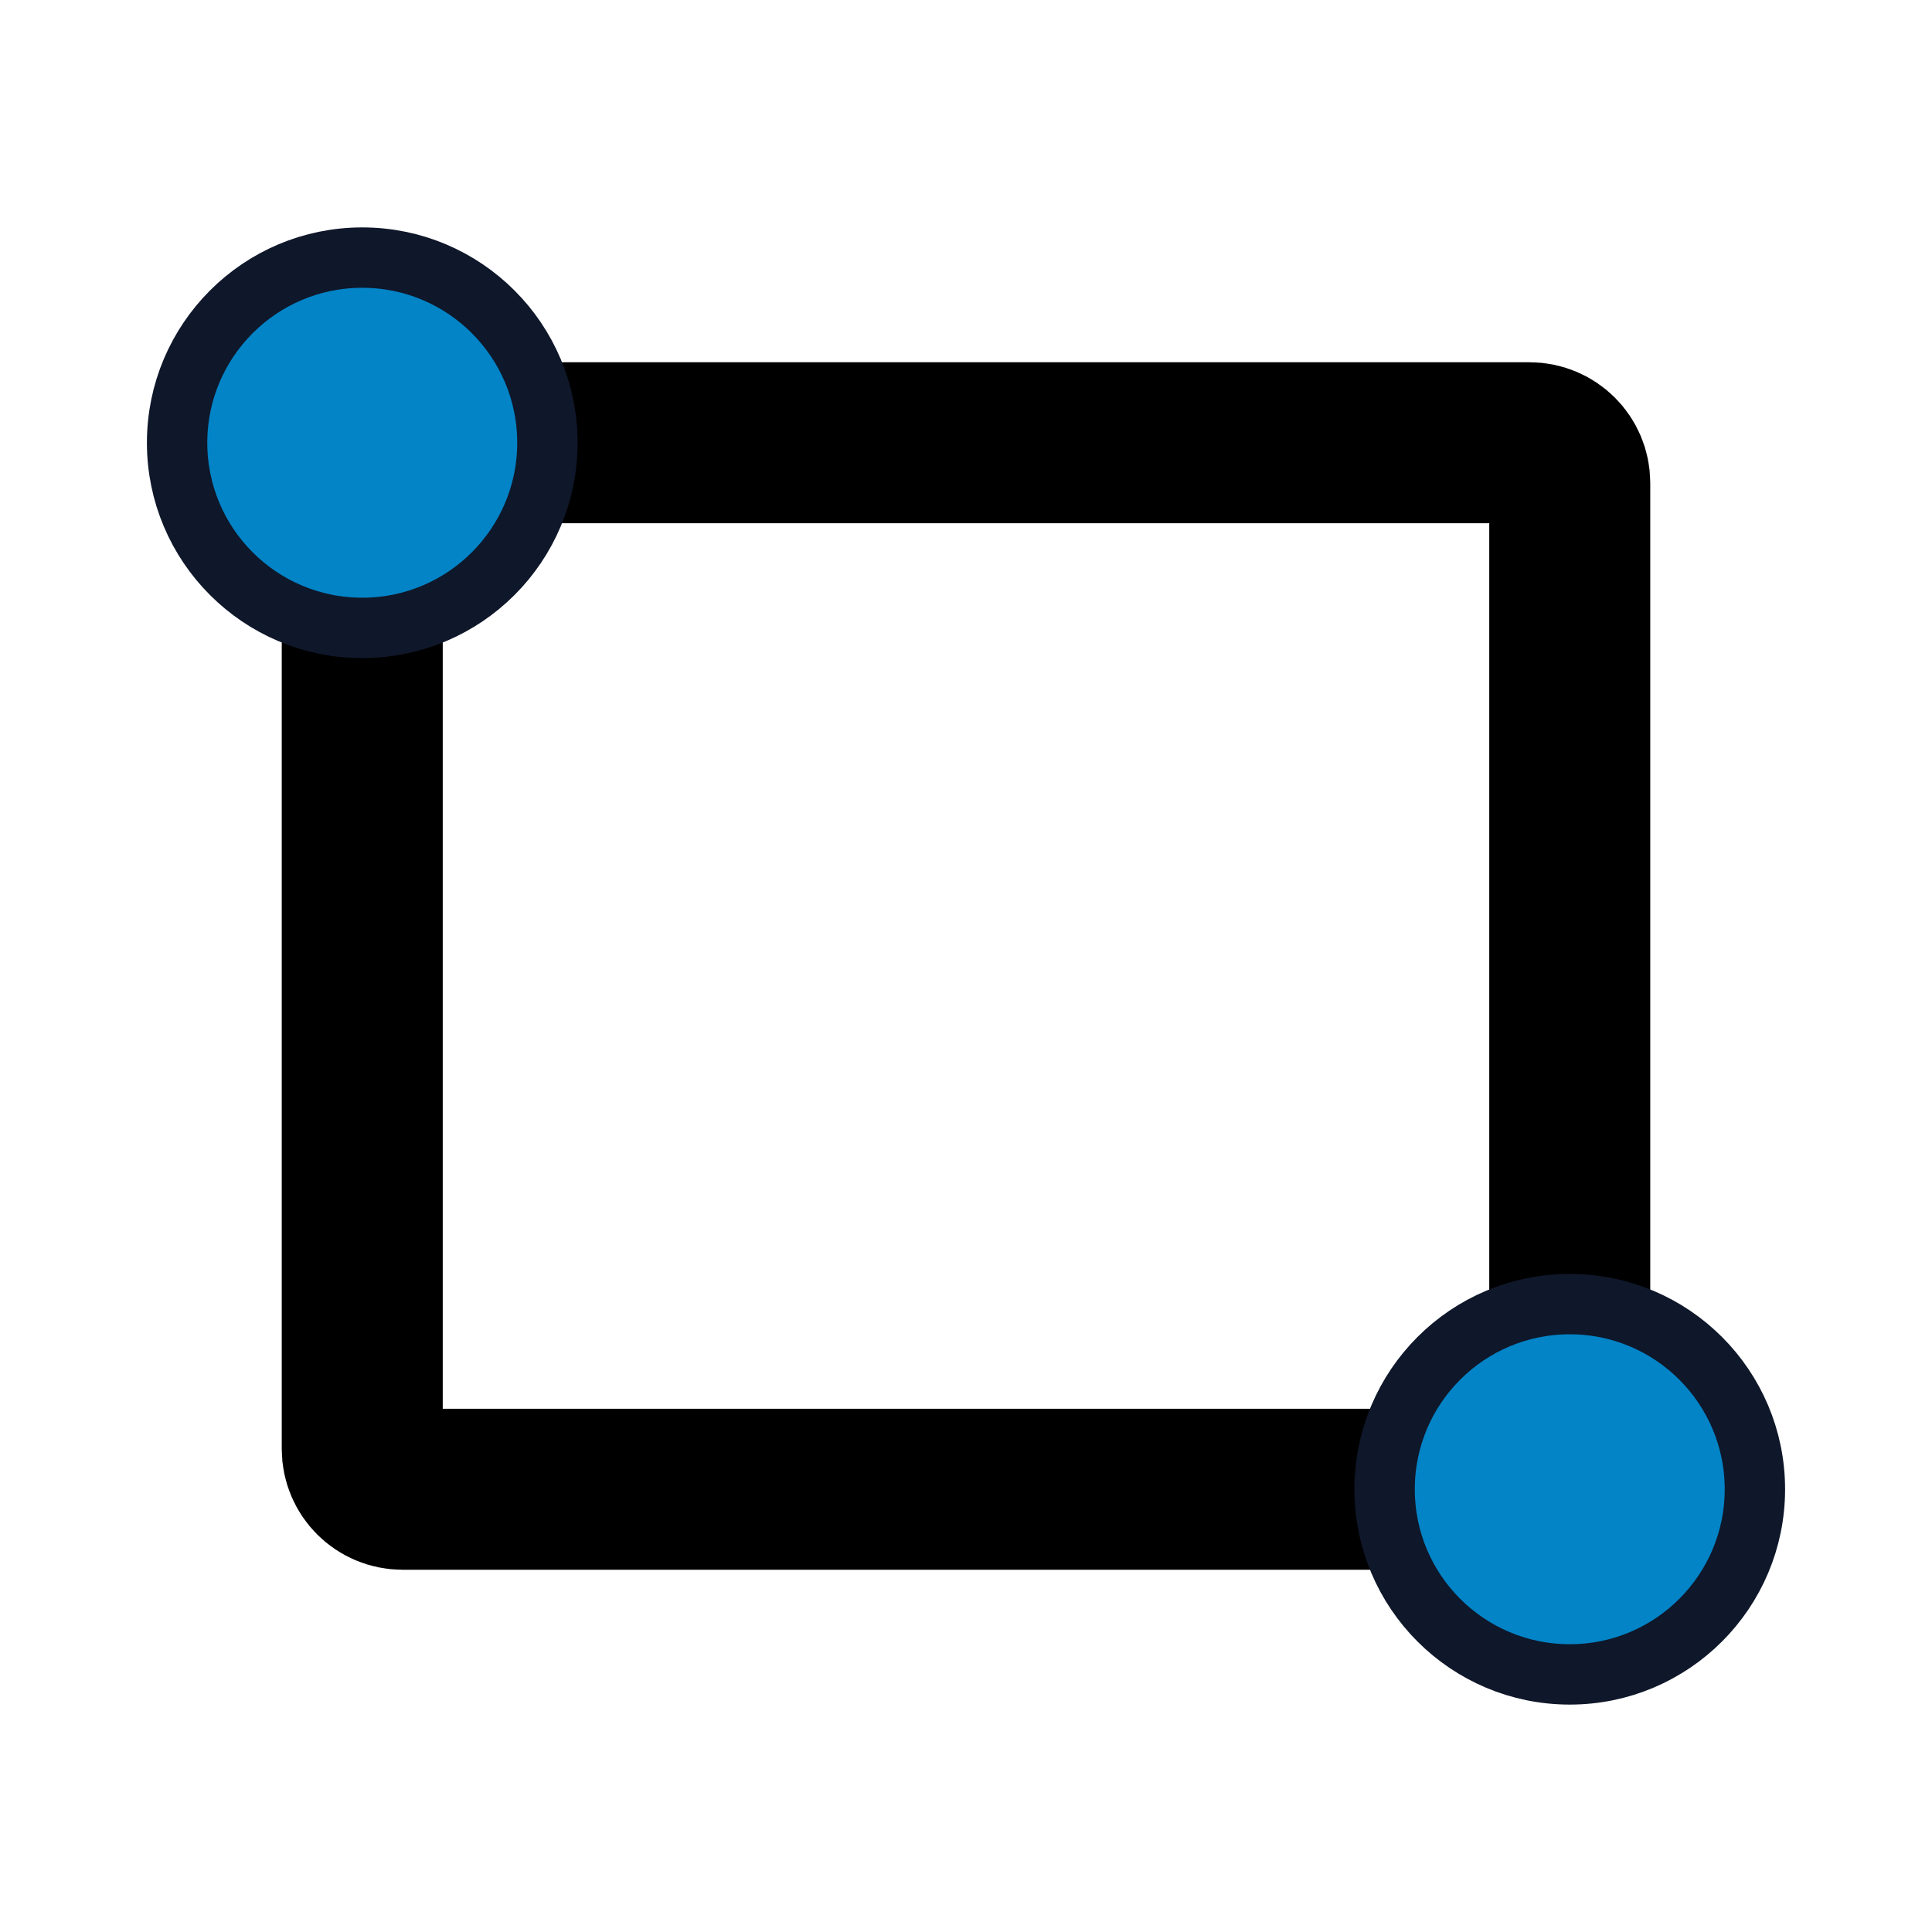
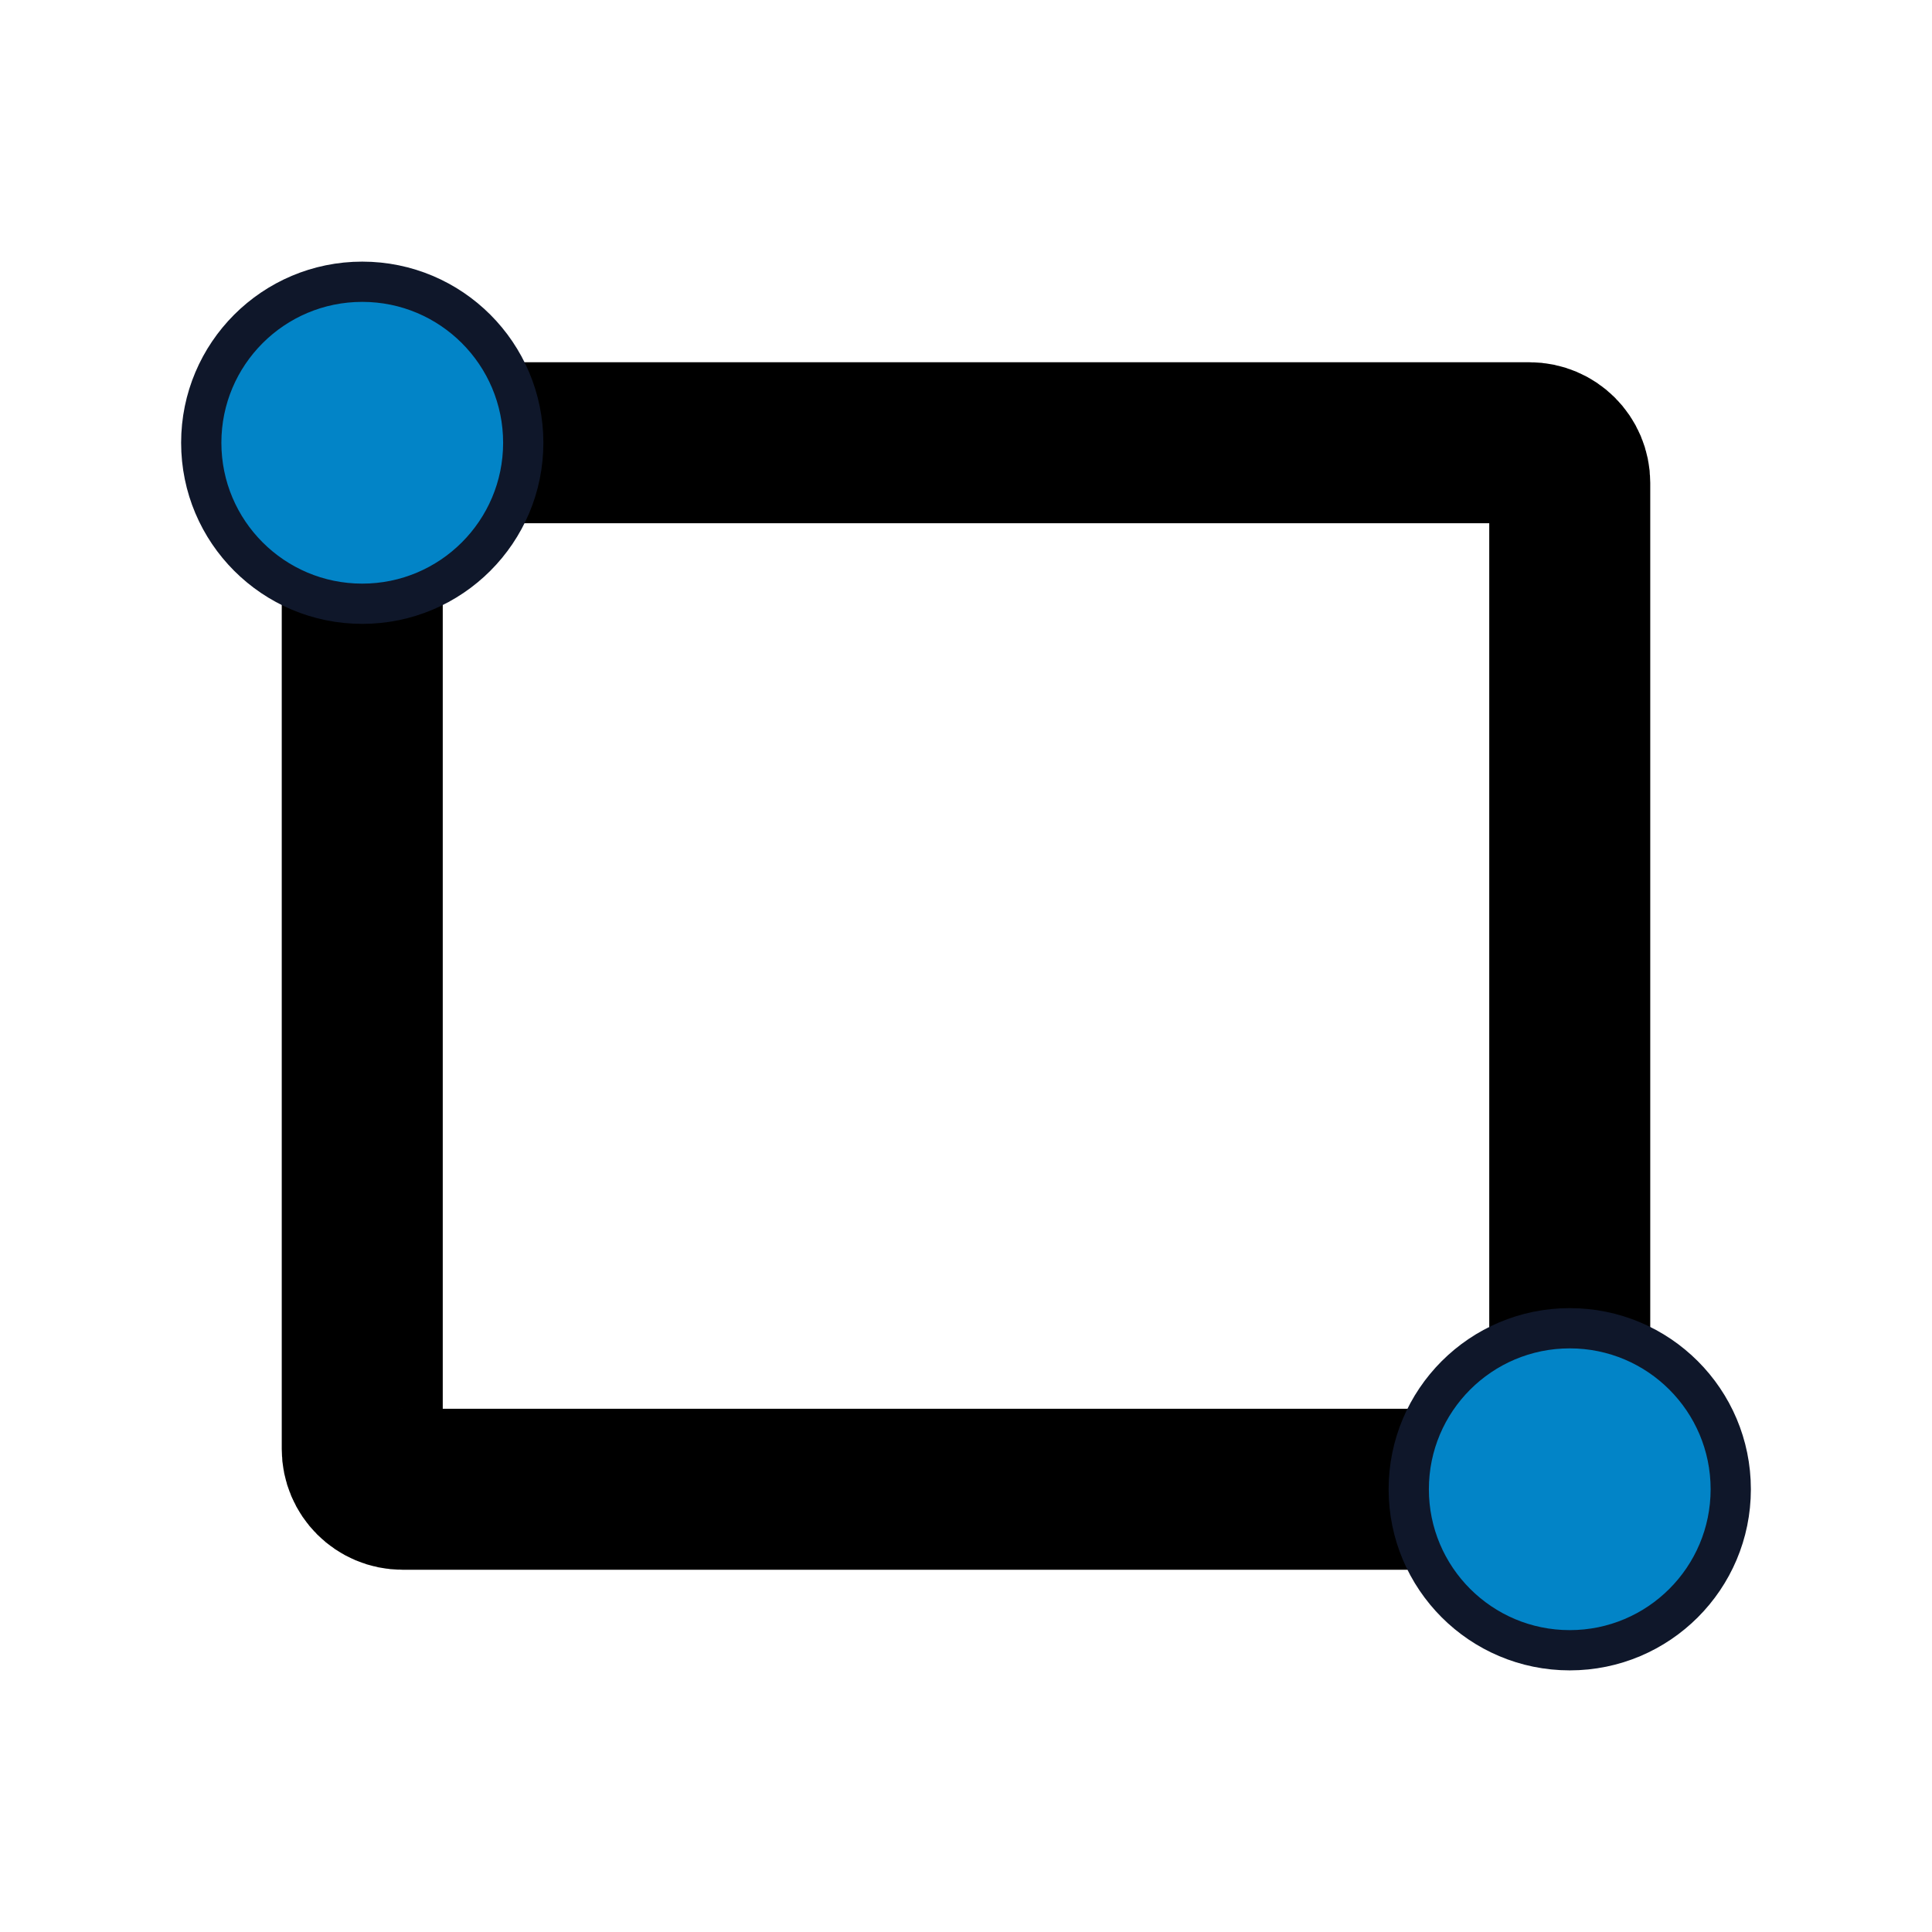
<svg xmlns="http://www.w3.org/2000/svg" width="24px" height="24px" viewBox="0 0 24 24" fill="none">
  <rect x="4.5" y="5.5" width="15" height="13" stroke="currentColor" stroke-width="2" rx="0.5" />
-   <circle cx="4.5" cy="5.5" r="2.3" fill="#0284c7" stroke="#0f172a" stroke-width="0.75" />
-   <circle cx="19.5" cy="18.5" r="2.3" fill="#0284c7" stroke="#0f172a" stroke-width="0.75" />
+   <circle cx="4.5" cy="5.5" r="2" fill="#0284c7" stroke="#0f172a" stroke-width="0.5" />
+   <circle cx="19.5" cy="18.5" r="2" fill="#0284c7" stroke="#0f172a" stroke-width="0.5" />
</svg>
